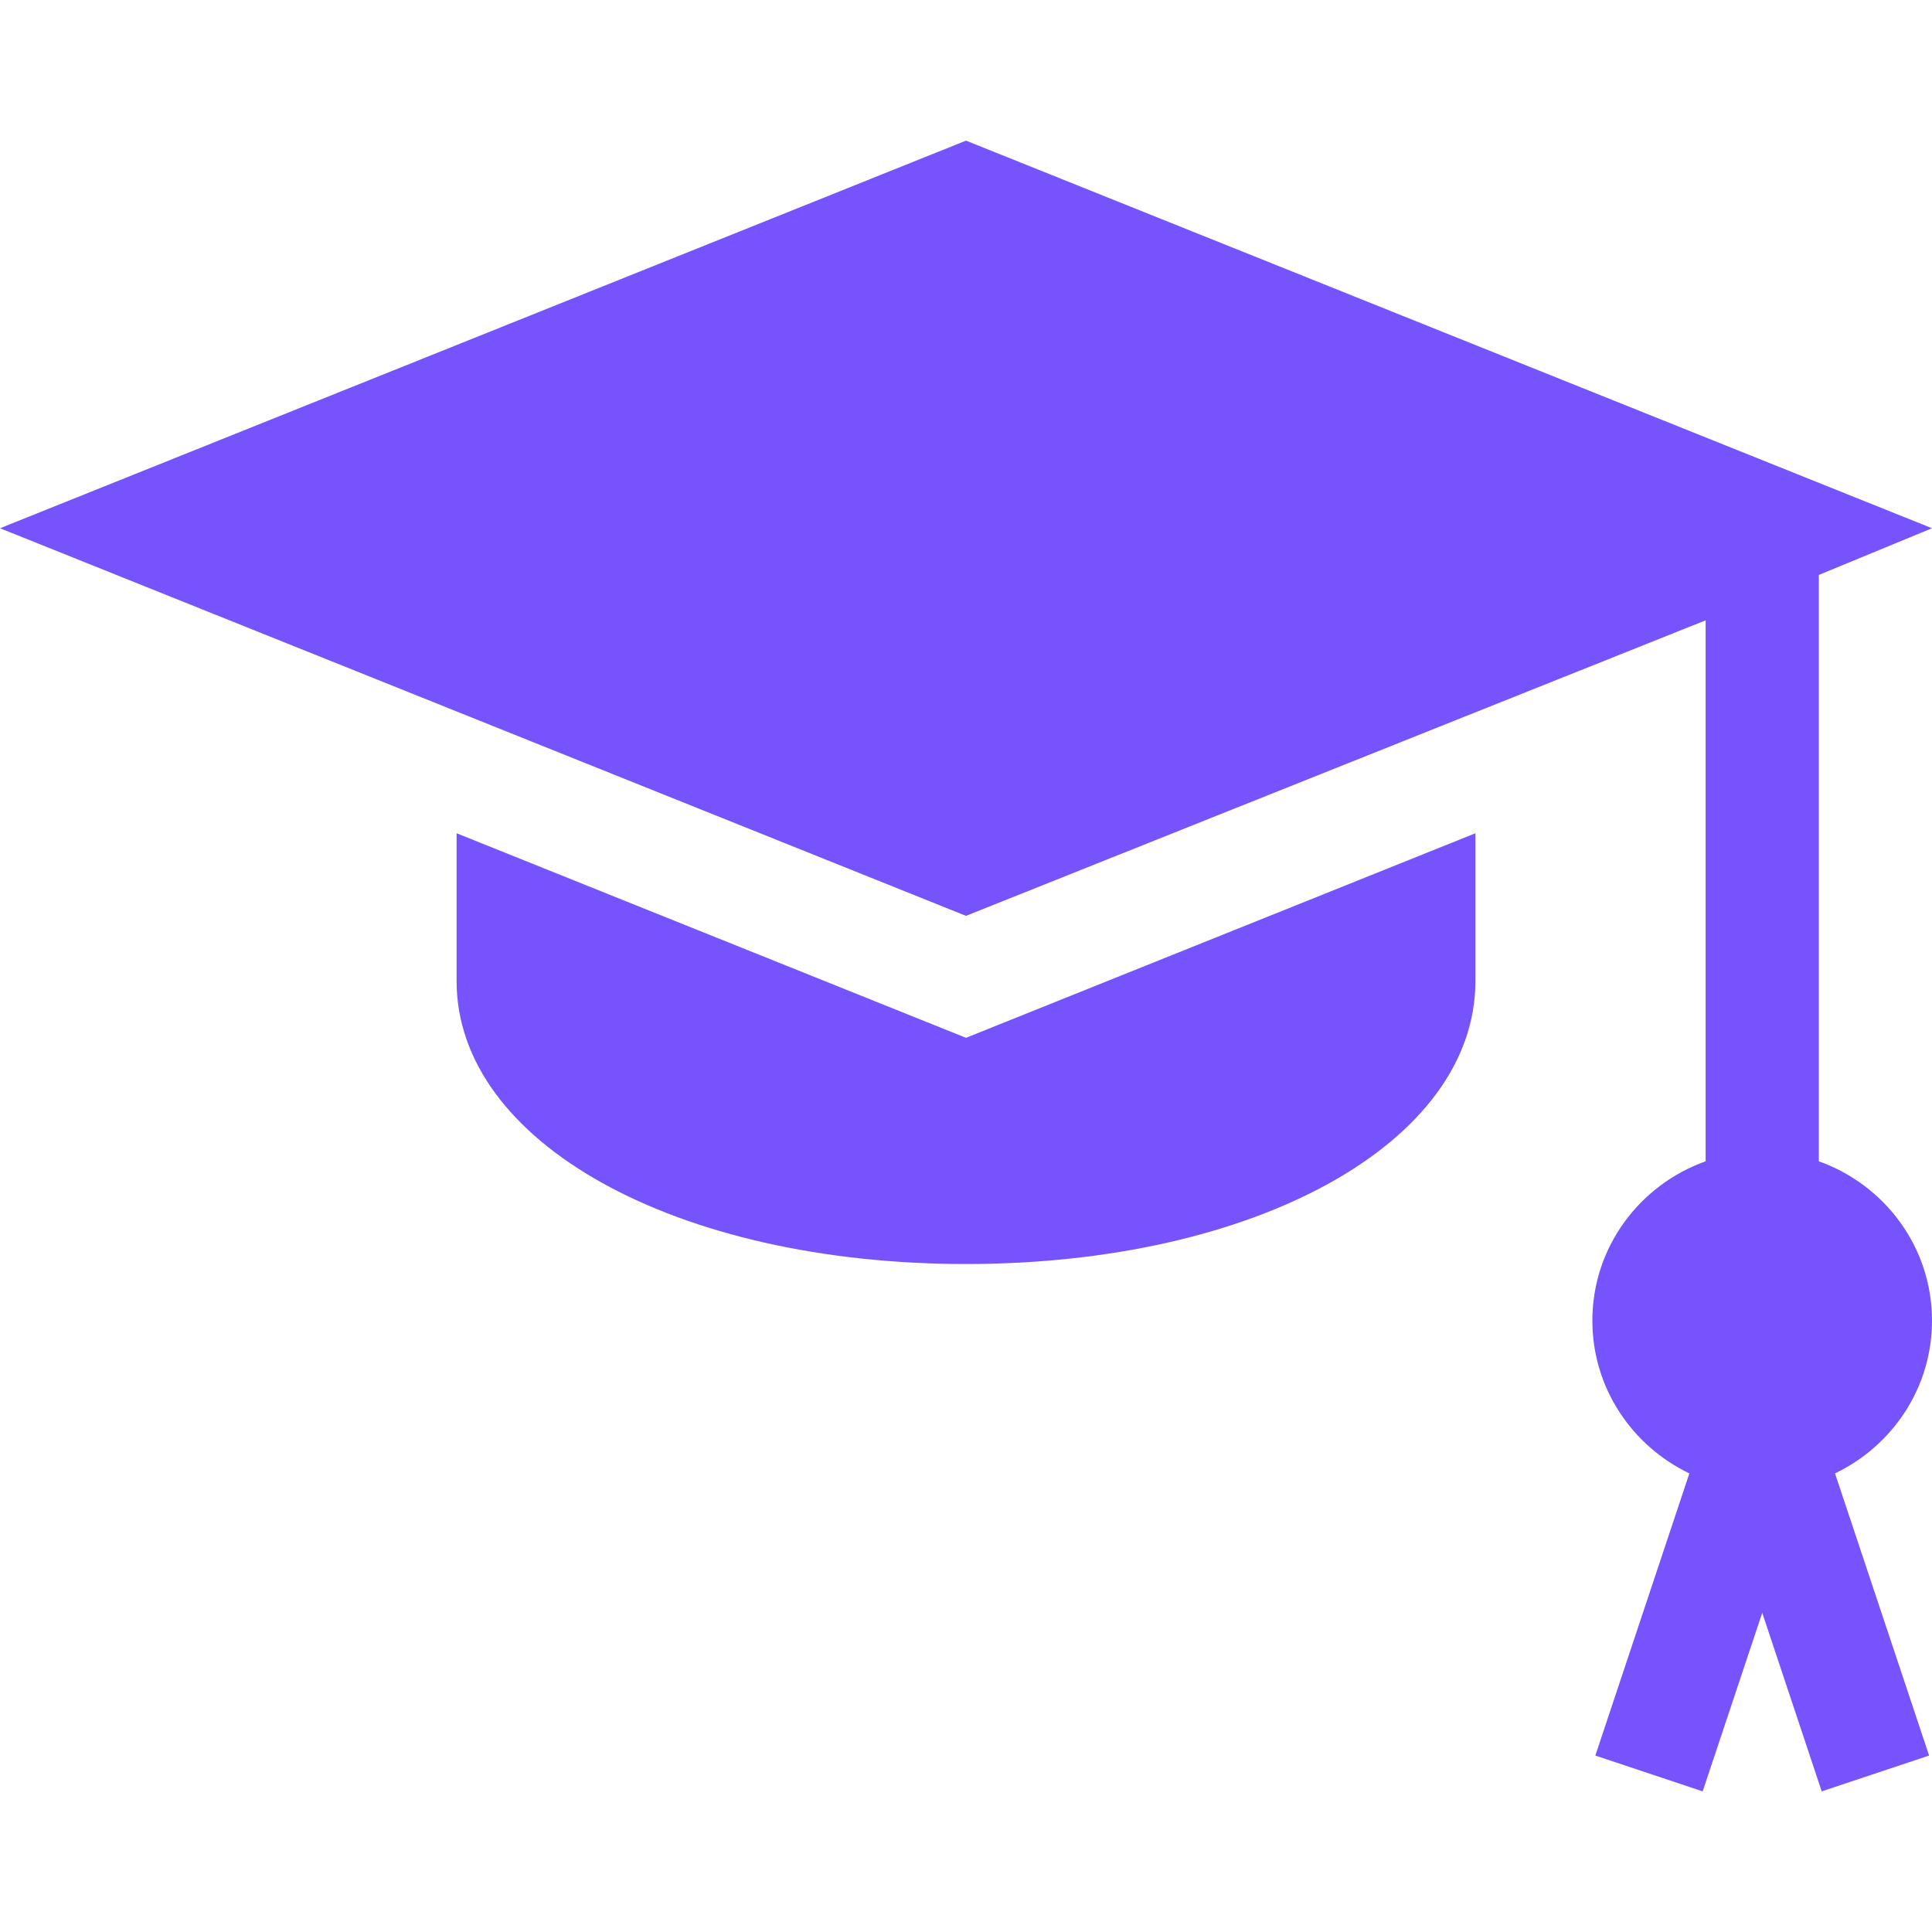
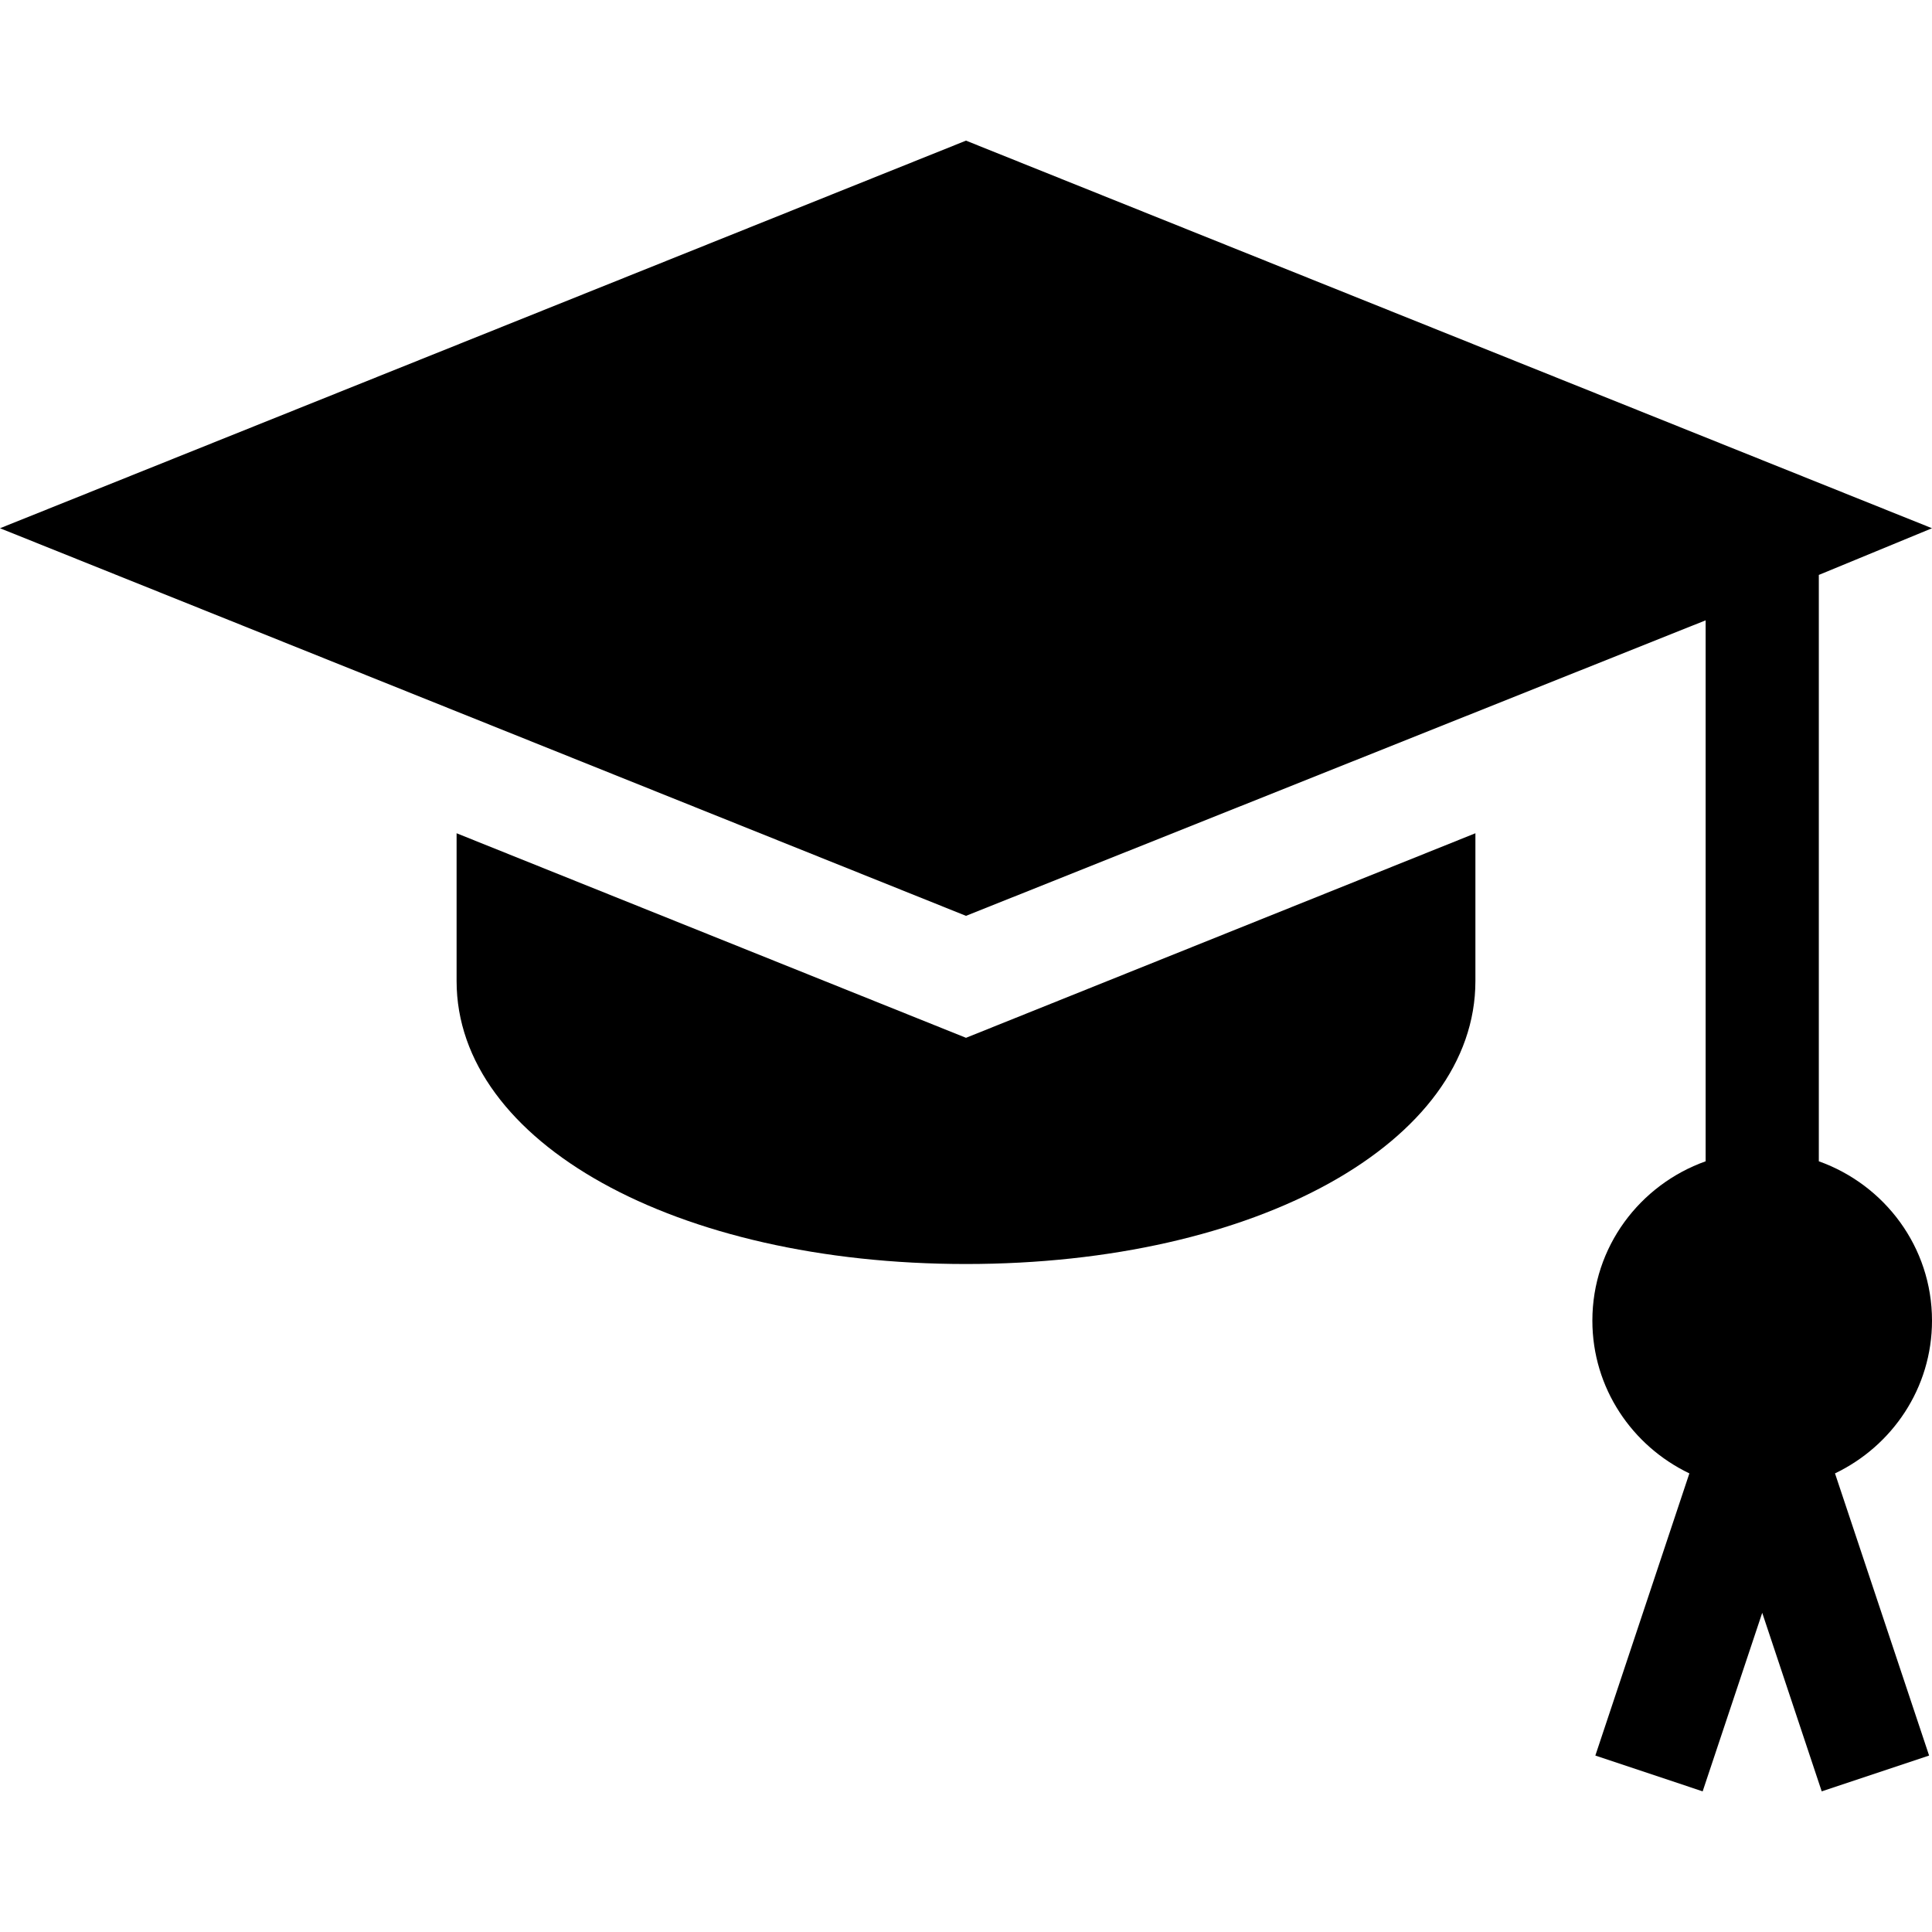
- <svg xmlns="http://www.w3.org/2000/svg" width="24" height="24" viewBox="0 0 24 24" fill="none">
-   <path d="M12 12.892L5.672 10.351V12.187C5.672 14.191 8.392 15.702 12 15.702C15.608 15.702 18.328 14.191 18.328 12.187V10.351L12 12.892Z" fill="#7653FC" />
-   <path d="M24 16.405C24 15.49 23.41 14.717 22.594 14.426V7.142L24 6.562L12 1.747L0 6.562L12 11.377L21.188 7.706V14.426C20.371 14.717 19.781 15.49 19.781 16.405C19.781 17.244 20.276 17.963 20.986 18.303L19.818 21.808L21.151 22.253L21.891 20.035L22.63 22.253L23.964 21.808L22.795 18.303C23.505 17.963 24 17.244 24 16.405Z" fill="#7653FC" />
+ <svg xmlns="http://www.w3.org/2000/svg" width="24" height="24" viewBox="0 0 24 24" fill="currentColor">
+   <path d="M12 12.892L5.672 10.351V12.187C5.672 14.191 8.392 15.702 12 15.702C15.608 15.702 18.328 14.191 18.328 12.187V10.351L12 12.892Z" />
+   <path d="M24 16.405C24 15.49 23.41 14.717 22.594 14.426V7.142L24 6.562L12 1.747L0 6.562L12 11.377L21.188 7.706V14.426C20.371 14.717 19.781 15.49 19.781 16.405C19.781 17.244 20.276 17.963 20.986 18.303L19.818 21.808L21.151 22.253L21.891 20.035L22.63 22.253L23.964 21.808L22.795 18.303C23.505 17.963 24 17.244 24 16.405Z" />
</svg>
